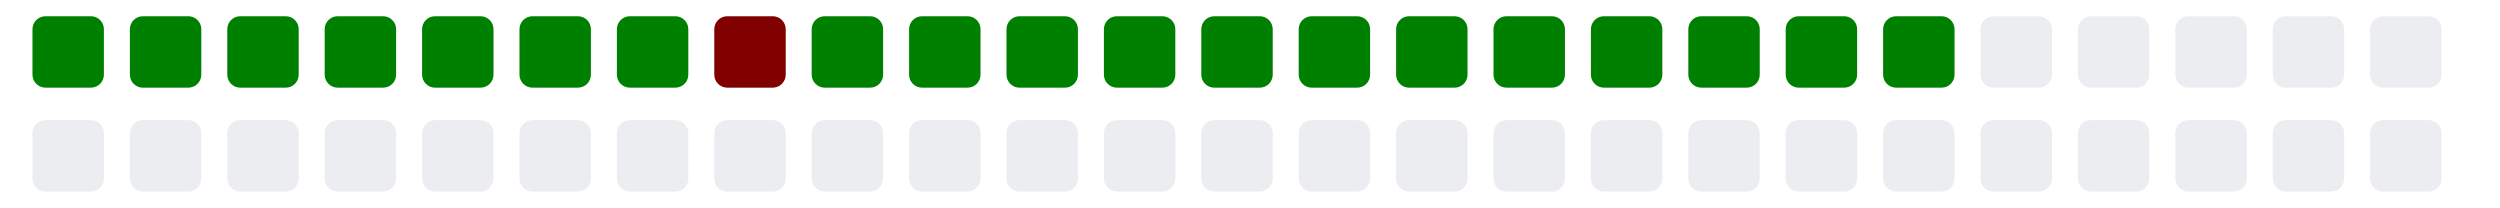
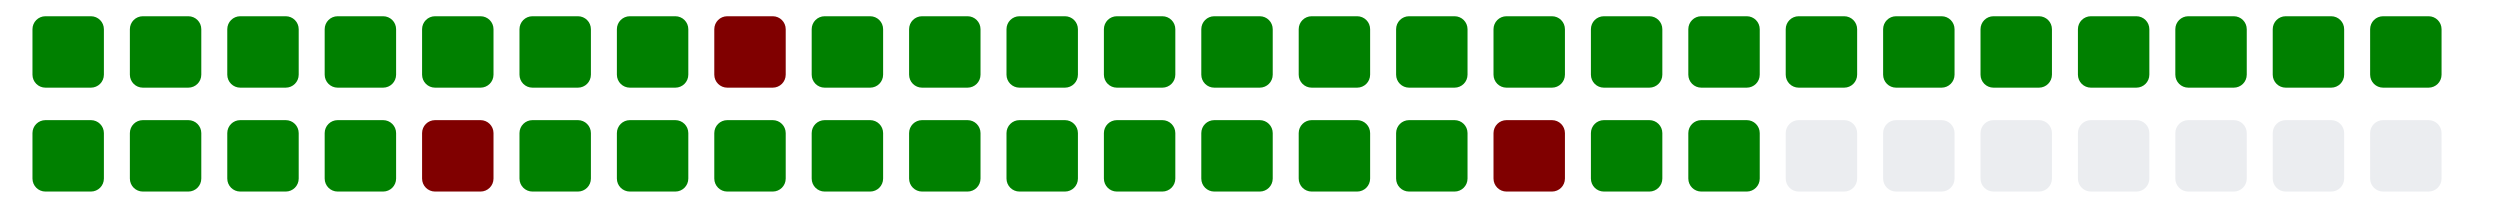
<svg xmlns="http://www.w3.org/2000/svg" viewBox="0 0 385 11" width="385" height="32">
  <g>
    <rect class="day" x="5" y="-8" width="11" height="11" fill="#008000" rx="2" ry="2" />
-     <rect class="day" x="5" y="8" width="11" height="11" fill="#ebedf0" rx="2" ry="2" />
+     <rect class="day" x="5" y="8" width="11" height="11" fill="#008000" rx="2" ry="2" />
    <rect class="day" x="20" y="-8" width="11" height="11" fill="#008000" rx="2" ry="2" />
-     <rect class="day" x="20" y="8" width="11" height="11" fill="#ebedf0" rx="2" ry="2" />
+     <rect class="day" x="20" y="8" width="11" height="11" fill="#008000" rx="2" ry="2" />
    <rect class="day" x="35" y="-8" width="11" height="11" fill="#008000" rx="2" ry="2" />
-     <rect class="day" x="35" y="8" width="11" height="11" fill="#ebedf0" rx="2" ry="2" />
+     <rect class="day" x="35" y="8" width="11" height="11" fill="#008000" rx="2" ry="2" />
    <rect class="day" x="50" y="-8" width="11" height="11" fill="#008000" rx="2" ry="2" />
-     <rect class="day" x="50" y="8" width="11" height="11" fill="#ebedf0" rx="2" ry="2" />
+     <rect class="day" x="50" y="8" width="11" height="11" fill="#008000" rx="2" ry="2" />
    <rect class="day" x="65" y="-8" width="11" height="11" fill="#008000" rx="2" ry="2" />
-     <rect class="day" x="65" y="8" width="11" height="11" fill="#ebedf0" rx="2" ry="2" />
+     <rect class="day" x="65" y="8" width="11" height="11" fill="#800000" rx="2" ry="2" />
    <rect class="day" x="80" y="-8" width="11" height="11" fill="#008000" rx="2" ry="2" />
-     <rect class="day" x="80" y="8" width="11" height="11" fill="#ebedf0" rx="2" ry="2" />
+     <rect class="day" x="80" y="8" width="11" height="11" fill="#008000" rx="2" ry="2" />
    <rect class="day" x="95" y="-8" width="11" height="11" fill="#008000" rx="2" ry="2" />
-     <rect class="day" x="95" y="8" width="11" height="11" fill="#ebedf0" rx="2" ry="2" />
+     <rect class="day" x="95" y="8" width="11" height="11" fill="#008000" rx="2" ry="2" />
    <rect class="day" x="110" y="-8" width="11" height="11" fill="#800000" rx="2" ry="2" />
-     <rect class="day" x="110" y="8" width="11" height="11" fill="#ebedf0" rx="2" ry="2" />
+     <rect class="day" x="110" y="8" width="11" height="11" fill="#008000" rx="2" ry="2" />
    <rect class="day" x="125" y="-8" width="11" height="11" fill="#008000" rx="2" ry="2" />
-     <rect class="day" x="125" y="8" width="11" height="11" fill="#ebedf0" rx="2" ry="2" />
+     <rect class="day" x="125" y="8" width="11" height="11" fill="#008000" rx="2" ry="2" />
    <rect class="day" x="140" y="-8" width="11" height="11" fill="#008000" rx="2" ry="2" />
-     <rect class="day" x="140" y="8" width="11" height="11" fill="#ebedf0" rx="2" ry="2" />
+     <rect class="day" x="140" y="8" width="11" height="11" fill="#008000" rx="2" ry="2" />
    <rect class="day" x="155" y="-8" width="11" height="11" fill="#008000" rx="2" ry="2" />
-     <rect class="day" x="155" y="8" width="11" height="11" fill="#ebedf0" rx="2" ry="2" />
+     <rect class="day" x="155" y="8" width="11" height="11" fill="#008000" rx="2" ry="2" />
    <rect class="day" x="170" y="-8" width="11" height="11" fill="#008000" rx="2" ry="2" />
-     <rect class="day" x="170" y="8" width="11" height="11" fill="#ebedf0" rx="2" ry="2" />
+     <rect class="day" x="170" y="8" width="11" height="11" fill="#008000" rx="2" ry="2" />
    <rect class="day" x="185" y="-8" width="11" height="11" fill="#008000" rx="2" ry="2" />
-     <rect class="day" x="185" y="8" width="11" height="11" fill="#ebedf0" rx="2" ry="2" />
+     <rect class="day" x="185" y="8" width="11" height="11" fill="#008000" rx="2" ry="2" />
    <rect class="day" x="200" y="-8" width="11" height="11" fill="#008000" rx="2" ry="2" />
-     <rect class="day" x="200" y="8" width="11" height="11" fill="#ebedf0" rx="2" ry="2" />
+     <rect class="day" x="200" y="8" width="11" height="11" fill="#008000" rx="2" ry="2" />
    <rect class="day" x="215" y="-8" width="11" height="11" fill="#008000" rx="2" ry="2" />
-     <rect class="day" x="215" y="8" width="11" height="11" fill="#ebedf0" rx="2" ry="2" />
+     <rect class="day" x="215" y="8" width="11" height="11" fill="#008000" rx="2" ry="2" />
    <rect class="day" x="230" y="-8" width="11" height="11" fill="#008000" rx="2" ry="2" />
-     <rect class="day" x="230" y="8" width="11" height="11" fill="#ebedf0" rx="2" ry="2" />
+     <rect class="day" x="230" y="8" width="11" height="11" fill="#800000" rx="2" ry="2" />
    <rect class="day" x="245" y="-8" width="11" height="11" fill="#008000" rx="2" ry="2" />
-     <rect class="day" x="245" y="8" width="11" height="11" fill="#ebedf0" rx="2" ry="2" />
+     <rect class="day" x="245" y="8" width="11" height="11" fill="#008000" rx="2" ry="2" />
    <rect class="day" x="260" y="-8" width="11" height="11" fill="#008000" rx="2" ry="2" />
-     <rect class="day" x="260" y="8" width="11" height="11" fill="#ebedf0" rx="2" ry="2" />
+     <rect class="day" x="260" y="8" width="11" height="11" fill="#008000" rx="2" ry="2" />
    <rect class="day" x="275" y="-8" width="11" height="11" fill="#008000" rx="2" ry="2" />
    <rect class="day" x="275" y="8" width="11" height="11" fill="#ebedf0" rx="2" ry="2" />
    <rect class="day" x="290" y="-8" width="11" height="11" fill="#008000" rx="2" ry="2" />
    <rect class="day" x="290" y="8" width="11" height="11" fill="#ebedf0" rx="2" ry="2" />
-     <rect class="day" x="305" y="-8" width="11" height="11" fill="#ebedf0" rx="2" ry="2" />
+     <rect class="day" x="305" y="-8" width="11" height="11" fill="#008000" rx="2" ry="2" />
    <rect class="day" x="305" y="8" width="11" height="11" fill="#ebedf0" rx="2" ry="2" />
-     <rect class="day" x="320" y="-8" width="11" height="11" fill="#ebedf0" rx="2" ry="2" />
+     <rect class="day" x="320" y="-8" width="11" height="11" fill="#008000" rx="2" ry="2" />
    <rect class="day" x="320" y="8" width="11" height="11" fill="#ebedf0" rx="2" ry="2" />
-     <rect class="day" x="335" y="-8" width="11" height="11" fill="#ebedf0" rx="2" ry="2" />
+     <rect class="day" x="335" y="-8" width="11" height="11" fill="#008000" rx="2" ry="2" />
    <rect class="day" x="335" y="8" width="11" height="11" fill="#ebedf0" rx="2" ry="2" />
-     <rect class="day" x="350" y="-8" width="11" height="11" fill="#ebedf0" rx="2" ry="2" />
+     <rect class="day" x="350" y="-8" width="11" height="11" fill="#008000" rx="2" ry="2" />
    <rect class="day" x="350" y="8" width="11" height="11" fill="#ebedf0" rx="2" ry="2" />
-     <rect class="day" x="365" y="-8" width="11" height="11" fill="#ebedf0" rx="2" ry="2" />
+     <rect class="day" x="365" y="-8" width="11" height="11" fill="#008000" rx="2" ry="2" />
    <rect class="day" x="365" y="8" width="11" height="11" fill="#ebedf0" rx="2" ry="2" />
  </g>
</svg>
